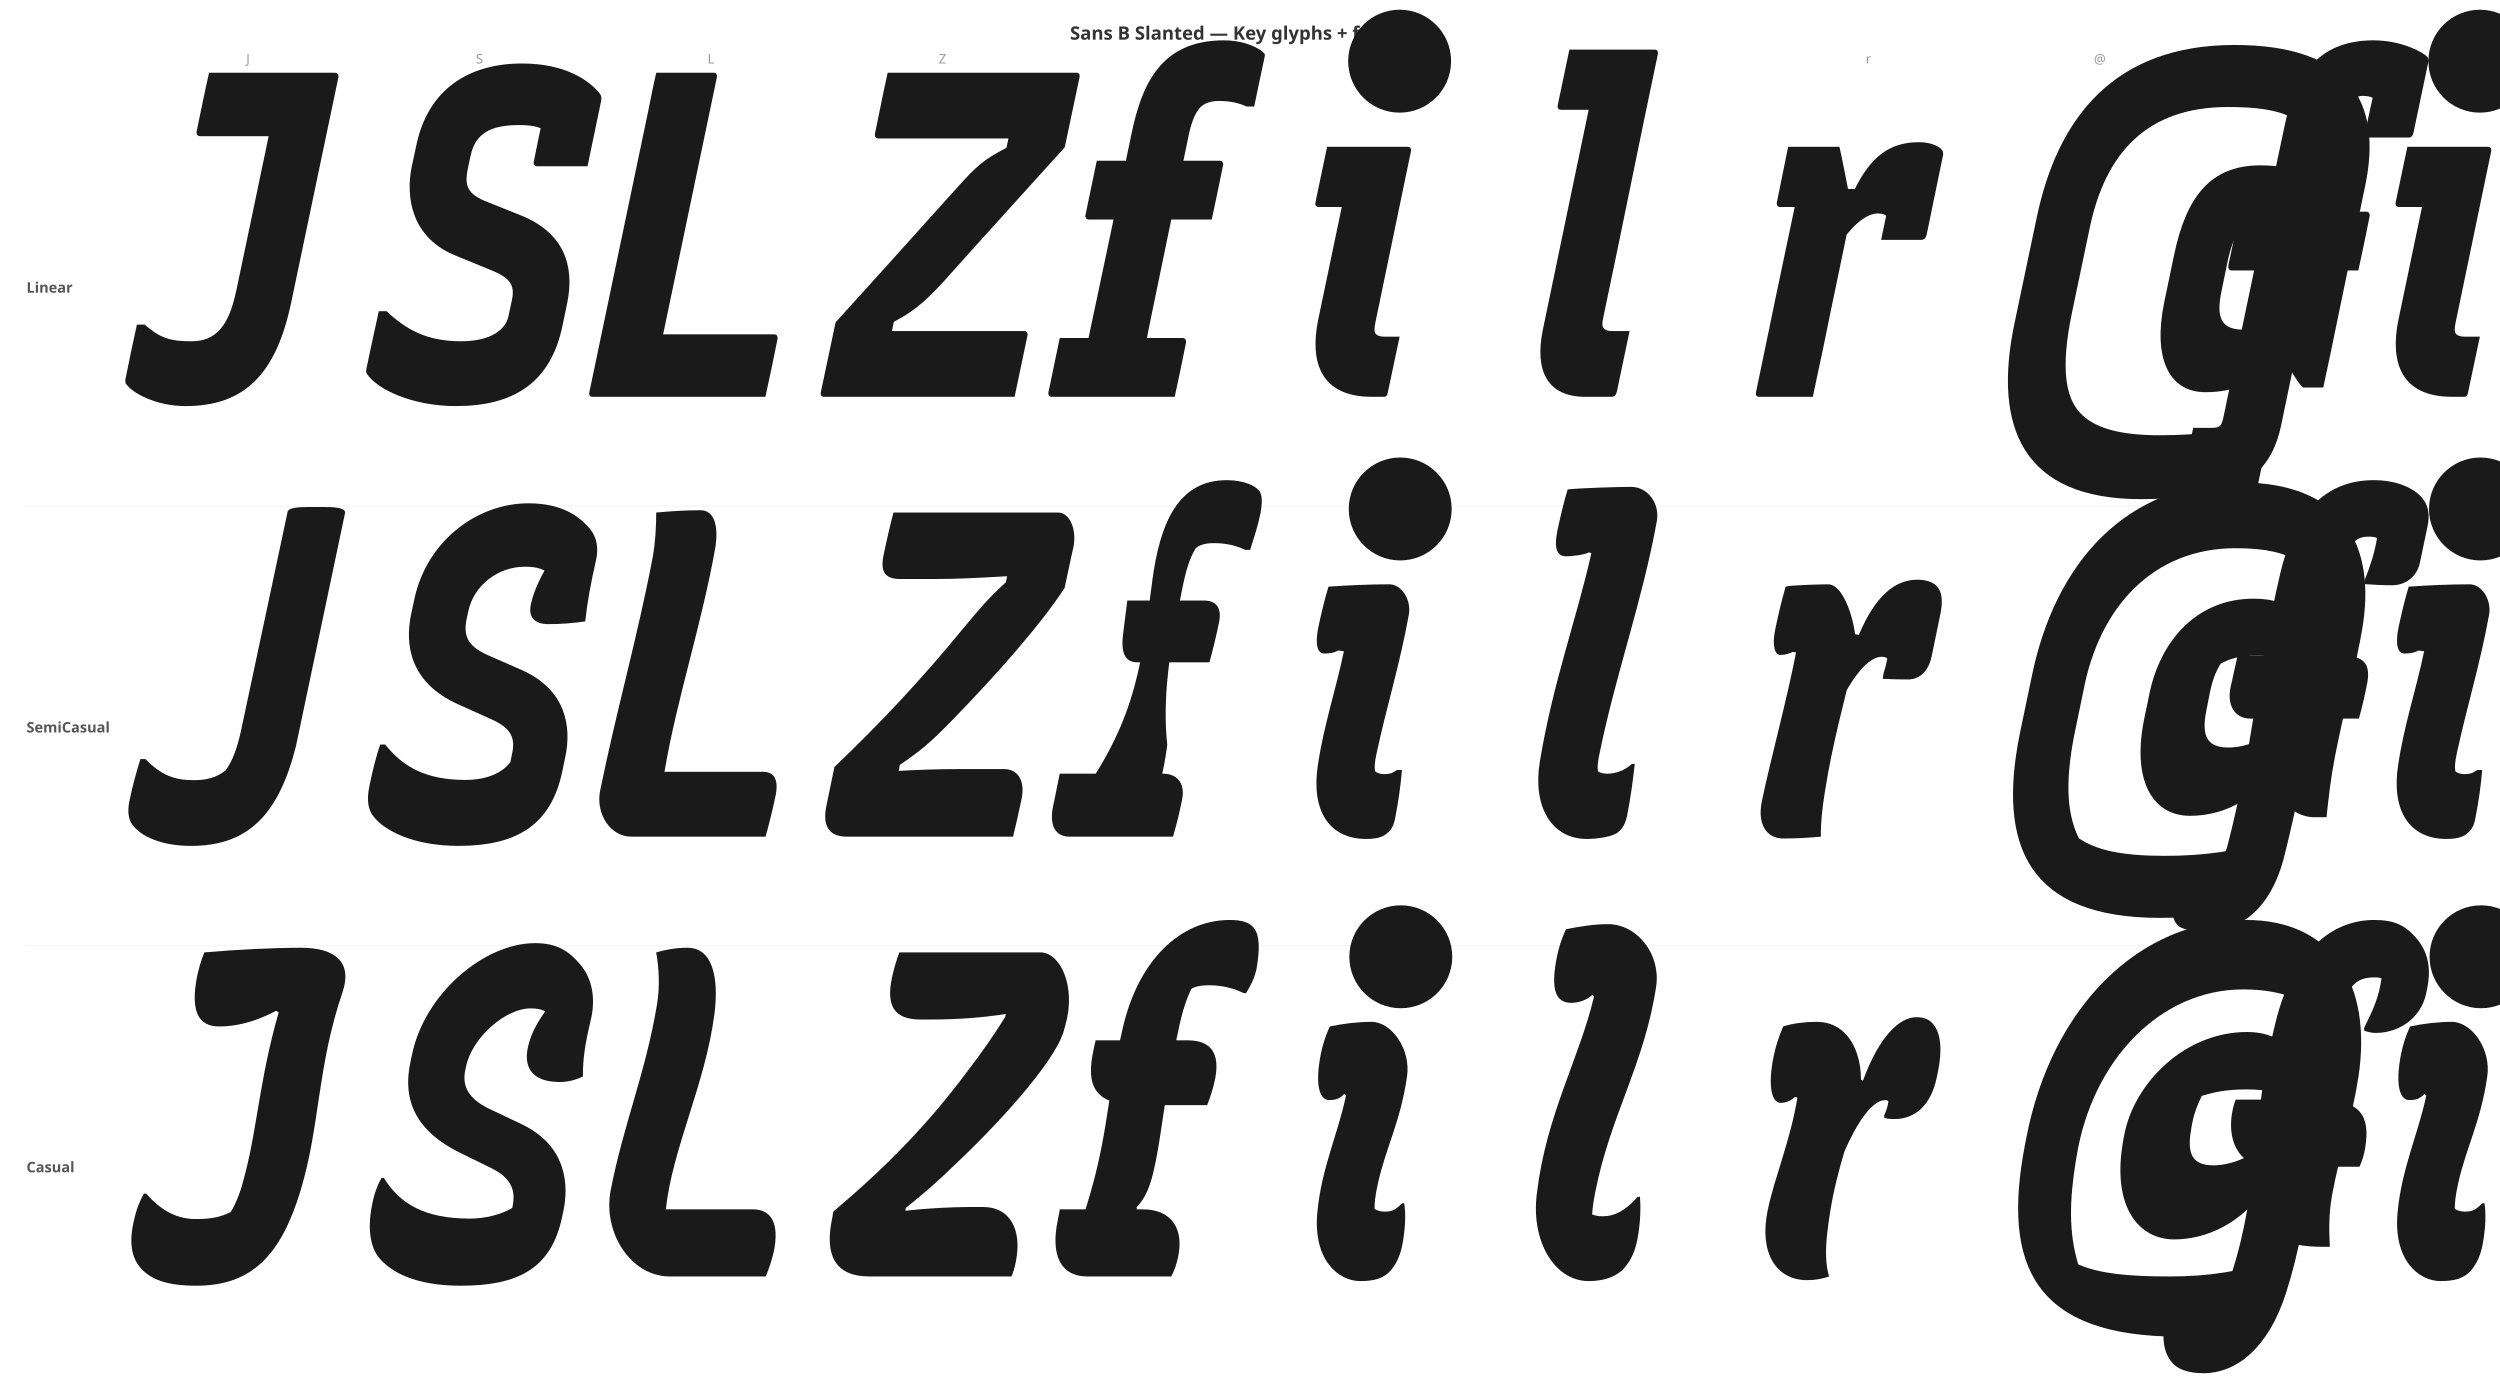
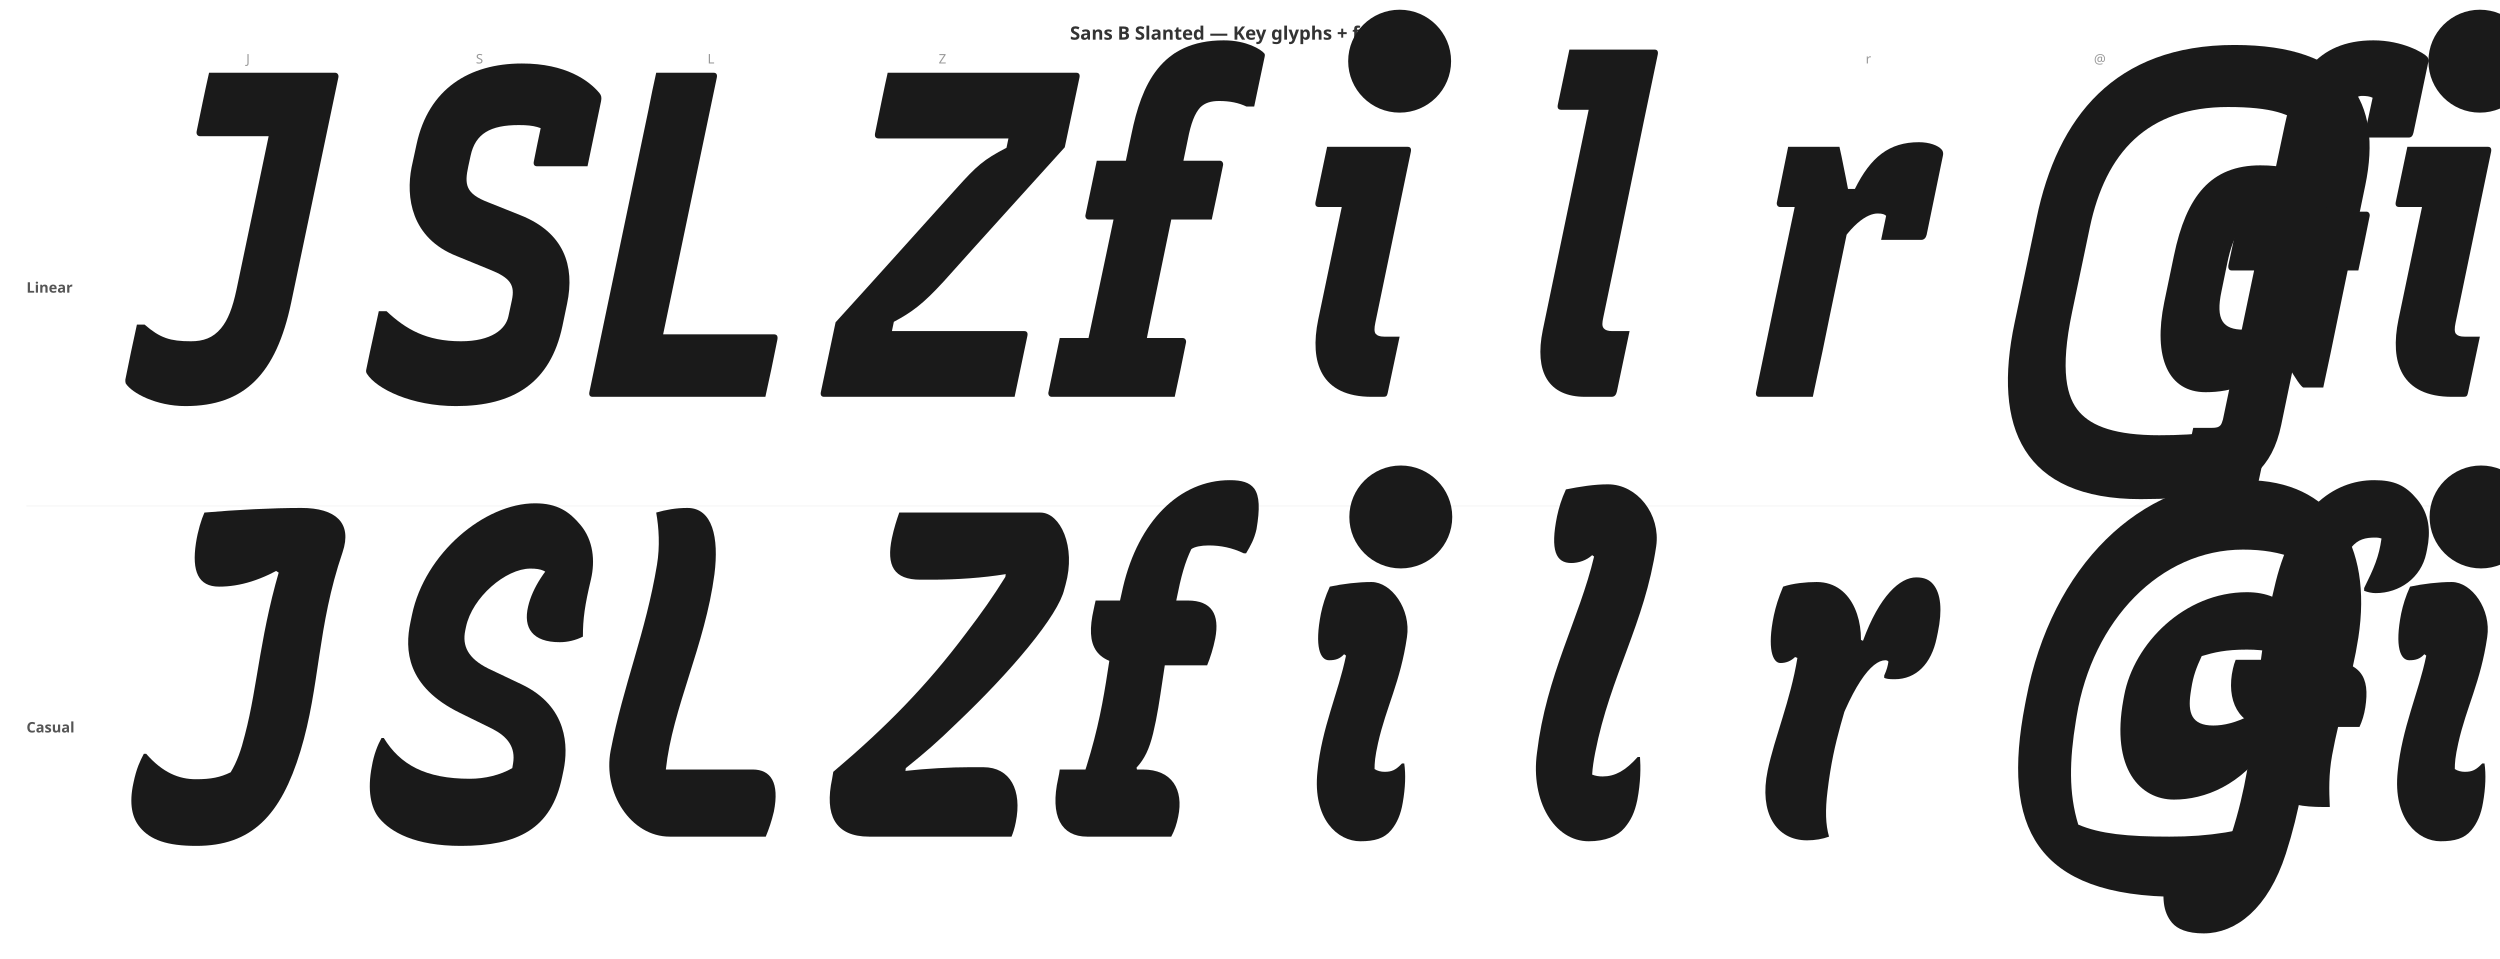
- <svg xmlns="http://www.w3.org/2000/svg" width="1890.0" height="1057.5" viewBox="0 0 1890.0 1057.5">
+ <svg xmlns="http://www.w3.org/2000/svg" width="1890.0" height="725.0" viewBox="0 0 1890.0 725.0">
  <rect width="100%" height="100%" fill="white" />
  <text x="945.0" y="30" text-anchor="middle" font-size="14" font-family="sans-serif" font-weight="bold" fill="#333">Sans B Slanted — Key glyphs + features</text>
  <text x="187.5" y="48" text-anchor="middle" font-size="10" font-family="sans-serif" fill="#999">J</text>
  <text x="362.5" y="48" text-anchor="middle" font-size="10" font-family="sans-serif" fill="#999">S</text>
  <text x="537.5" y="48" text-anchor="middle" font-size="10" font-family="sans-serif" fill="#999">L</text>
  <text x="712.5" y="48" text-anchor="middle" font-size="10" font-family="sans-serif" fill="#999">Z</text>
  <text x="887.5" y="48" text-anchor="middle" font-size="10" font-family="sans-serif" fill="#999">f</text>
  <text x="1062.5" y="48" text-anchor="middle" font-size="10" font-family="sans-serif" fill="#999">i</text>
  <text x="1237.5" y="48" text-anchor="middle" font-size="10" font-family="sans-serif" fill="#999">l</text>
  <text x="1412.5" y="48" text-anchor="middle" font-size="10" font-family="sans-serif" fill="#999">r</text>
  <text x="1587.5" y="48" text-anchor="middle" font-size="10" font-family="sans-serif" fill="#999">@</text>
  <text x="1762.5" y="48" text-anchor="middle" font-size="10" font-family="sans-serif" fill="#999">fi</text>
  <text x="20" y="221.25" font-size="11" font-family="sans-serif" font-weight="bold" fill="#555">Linear</text>
  <path d="M144.333 258.0C128.583 258.0 121.0 255.55 109.333 245.4H103.5C100.292 259.75 97.667 272.7 94.75 287.05C94.75 288.1 94.75 289.15 95.042 289.85C99.708 297.2 118.083 307.0 140.25 307.0C184.875 307.0 208.792 282.85 220.167 228.6C231.542 174.0 244.375 113.45 255.75 58.85C256.333 56.75 255.167 55 253.417 55C216.667 55 194.792 55 158.042 55C154.542 70.4 151.917 83.7 148.708 99.1C148.125 101.55 149.583 102.95 151.042 102.95C172.042 102.95 181.375 102.95 211.125 102.95L197.417 94.2L209.375 110.65L205.0 93.85C194.792 142.5 186.917 180.65 178.75 219.15C175.833 232.8 172.333 241.9 167.083 248.2C160.958 255.55 153.667 258.0 144.333 258.0Z" fill="#1a1a1a" />
  <path d="M394.583 48C354.625 48 323.977 67.276 314.958 108.9L311.167 126.4C306.792 148.8 310.583 179.95 345.292 193.6L370.083 203.75C386.125 210.05 389.333 215.65 387.0 226.85L384.375 239.1C382.333 248.9 371.542 258.0 348.5 258.0C322.25 258.0 306.792 248.9 292.208 235.25H286.375C284.333 245.05 280.833 260.1 277.042 278.65C276.75 280.05 276.458 281.1 277.333 282.5C284.625 294.05 311.167 307.0 344.708 307.0C388.167 307.0 416.167 289.5 425.208 246.45L428.708 229.65C434.833 200.6 426.083 175.75 393.708 162.8L369.208 153.0C351.708 146.35 351.125 139.35 354.042 125.7L355.792 117.65C359.411 100.999 370.667 94.55 392.25 94.55C404.5 94.55 408.583 96.3 417.917 101.2L409.75 92.1C406.833 106.1 405.083 114.15 403.625 121.85C403.042 124.3 403.917 125.7 405.958 125.7C418.5 125.7 431.625 125.7 444.167 125.7C447.375 109.95 451.458 90.35 454.375 76.7C454.958 73.9 454.667 72.15 453.208 70.4C445.333 60.95 427.833 48 394.583 48Z" fill="#1a1a1a" />
  <path d="M447.958 300.0H578.625C581.833 285.65 584.458 273.05 587.667 256.95C588.25 254.15 587.375 252.75 585.042 252.75H501.333C514.75 189.05 528.458 122.55 541.875 58.85C542.458 56.4 541.583 55 539.542 55C524.958 55 510.667 55 496.083 55C494.042 64.45 492.0 73.55 490.25 83.0C475.375 154.05 460.5 225.1 445.625 296.15C445.042 298.6 445.917 300.0 447.958 300.0Z" fill="#1a1a1a" />
  <path d="M767.042 300.0C770.25 284.6 773.458 269.55 776.667 254.15C777.25 251.7 776.375 250.3 774.333 250.3H723.0C700.542 250.3 688.875 250.3 674.292 250.3L675.75 243.3C689.458 235.95 697.625 230.0 713.375 212.85C743.708 178.9 774.333 145.3 804.958 111.35L816.042 58.85C816.625 56.4 815.75 55 813.708 55H671.083C668.75 65.15 664.667 85.45 661.75 99.8C660.875 103.3 661.75 104.7 664.667 104.7H709.292C723.0 104.7 731.458 104.7 762.375 104.7L760.917 111.7C743.417 120.8 738.458 125.35 723.292 142.15C692.667 176.1 662.333 210.05 631.708 243.65L620.625 296.15C620.042 298.6 620.917 300.0 622.958 300.0Z" fill="#1a1a1a" />
  <path d="M925.125 30.5C877.292 30.5 863.0 64.45 855.417 101.2C842.875 161.4 830.042 221.95 817.208 282.5H863.583V272.7C866.208 259.75 867.667 252.4 870.292 239.45C879.625 194.65 888.667 150.2 898.0 105.4C900.333 93.15 903.25 85.8 907.333 81.25C910.833 77.75 915.5 76.35 921.625 76.35C929.792 76.35 936.5 77.75 942.333 80.55H948.167C950.792 67.25 953.125 57.45 956.042 43.1C956.333 41.7 956.333 41.0 955.75 40.3C953.417 37.5 942.625 30.5 925.125 30.5ZM829.167 121.5C826.25 135.85 823.625 147.75 820.708 162.1C820.125 163.85 821.0 165.95 823.042 165.95H916.083C919.292 151.25 921.625 139.7 924.542 125.35C925.125 123.25 923.958 121.5 922.208 121.5ZM801.167 255.55C798.25 269.9 795.625 281.8 792.708 296.15C792.125 297.9 793.0 300.0 795.042 300.0H888.083C891.292 285.65 893.625 273.75 896.542 259.4C897.125 257.3 895.958 255.55 894.208 255.55Z" fill="#1a1a1a" />
  <path d="M1003.292 111.0C1000.375 124.65 997.458 139.0 994.542 152.65C993.958 155.45 995.125 156.5 997.167 156.5C1000.508 156.5 1003.996 156.5 1007.375 156.5H1014.375C1008.542 184.85 1002.417 213.2 996.583 241.55C989.875 274.1 998.625 300.0 1037.125 300.0C1040.017 300.0 1043.833 300.0 1045.292 300.0C1047.917 300.0 1048.5 299.65 1049.083 297.2C1052.0 283.55 1055.208 268.15 1058.125 254.5H1052.292C1050.396 254.5 1048.403 254.5 1046.458 254.5C1043.25 254.5 1041.208 253.8 1040.042 252.4C1038.875 251.0 1038.875 248.2 1039.75 244.0C1048.792 200.95 1057.542 157.9 1066.583 114.85C1067.167 112.05 1066.0 111.0 1064.25 111.0C1043.994 111.0 1023.522 111.0 1003.292 111.0ZM1019.222 46.25C1019.222 67.736 1036.639 85.153 1058.125 85.153C1079.611 85.153 1097.027 67.736 1097.027 46.25C1097.027 24.764 1079.611 7.348 1058.125 7.348C1036.639 7.348 1019.222 24.764 1019.222 46.25Z" fill="#1a1a1a" />
  <path d="M1186.458 37.5C1183.542 51.15 1180.625 65.5 1177.708 79.15C1177.125 81.95 1178.292 83.0 1180.333 83.0C1182.667 83.0 1195.5 83.0 1199.0 83.0H1201.042C1189.958 135.5 1179.167 188.35 1166.333 249.6C1159.917 281.1 1170.417 300.0 1198.417 300.0C1203.083 300.0 1216.5 300.0 1218.25 300.0C1220.583 300.0 1221.75 298.6 1222.333 296.15C1225.25 282.5 1229.042 263.95 1231.958 250.3H1229.042C1227.875 250.3 1220.875 250.3 1218.833 250.3C1215.625 250.3 1213.583 249.6 1212.417 248.2C1210.958 246.45 1211.25 244.0 1212.125 239.8C1226.417 172.25 1238.958 108.9 1253.25 41.35C1253.833 38.55 1252.667 37.5 1250.917 37.5C1241.292 37.5 1194.625 37.5 1186.458 37.5Z" fill="#1a1a1a" />
  <path d="M1351.833 111.0C1348.917 125.0 1346.292 138.65 1343.375 152.65C1342.792 154.75 1343.958 156.5 1345.708 156.5C1348.372 156.5 1350.804 156.5 1353.583 156.5H1356.792C1348.625 194.65 1335.5 258.0 1327.625 296.15C1327.042 298.6 1327.917 300.0 1329.958 300.0C1343.375 300.0 1357.083 300.0 1370.5 300.0C1372.542 289.85 1375.167 278.3 1377.792 265.7C1385.083 229.65 1394.125 187.3 1399.958 158.6C1400.25 158.25 1390.917 111.0 1390.625 111.0C1390.625 111.0 1351.833 111.0 1351.833 111.0ZM1450.708 107.5C1428.25 107.5 1414.25 118.7 1402.292 142.85H1387.125L1382.75 198.15C1398.5 168.75 1411.917 161.4 1419.5 161.4C1423.292 161.4 1424.75 162.1 1425.917 163.15C1425.217 166.51 1424.374 170.364 1423.583 174.35L1422.125 181.35C1432.042 181.35 1442.542 181.35 1452.458 181.35C1454.5 181.35 1455.958 179.95 1456.542 177.5L1468.792 118.0C1469.083 116.6 1469.375 114.85 1467.917 113.1C1465.292 109.95 1458.583 107.5 1450.708 107.5Z" fill="#1a1a1a" />
  <path d="M1539.667 164.9 1523.042 244.0C1506.417 322.75 1528.875 377.35 1618.417 377.35C1656.333 377.35 1689.0 372.45 1705.917 367.2C1707.083 366.85 1707.375 365.45 1707.375 364.4C1709.417 355.3 1714.958 329.05 1716.708 319.95H1710.0C1685.792 325.9 1662.458 329.05 1632.417 329.05C1599.458 329.05 1581.667 322.4 1572.042 311.55C1562.417 300.7 1557.167 280.4 1566.5 235.95L1579.917 171.9C1591.875 115.2 1623.375 80.9 1684.333 80.9C1717.292 80.9 1731.875 86.15 1741.5 95.25C1751.125 104.35 1751.417 119.05 1746.75 141.8C1740.333 172.25 1732.75 209.35 1721.958 261.15C1721.667 262.55 1738.292 293.0 1741.5 293.0H1756.375C1760.167 275.85 1763.667 258.7 1767.167 241.55C1776.208 198.15 1785.25 154.4 1788.167 140.05C1801.292 77.05 1775.917 34.0 1689.292 34.0C1598.292 34.0 1555.417 88.95 1539.667 164.9ZM1743.25 233.15C1721.083 245.4 1706.792 249.25 1696.292 249.25C1680.25 249.25 1675.0 241.55 1679.375 220.55L1683.458 200.6C1686.375 186.25 1689.292 179.25 1693.083 175.05C1697.167 170.5 1702.125 167.7 1714.958 167.7C1727.5 167.7 1738.583 170.5 1752.0 175.05L1760.75 134.1H1744.417C1733.917 127.8 1725.167 125.0 1708.833 125.0C1671.5 125.0 1652.833 148.1 1643.5 193.25L1636.208 228.25C1627.458 270.6 1639.417 296.5 1667.417 296.5C1687.542 296.5 1706.208 290.2 1722.833 271.3H1735.375Z" fill="#1a1a1a" />
  <path d="M1658.083 323.45C1654.875 337.8 1651.958 351.45 1649.042 365.8C1648.75 367.9 1649.625 369.65 1651.375 369.65C1652.489 369.65 1657.898 369.65 1668.875 369.65C1698.917 369.65 1717.875 353.9 1724.583 321.35C1743.387 230.019 1752.583 186.95 1771.25 97.0C1773.583 86.15 1775.625 80.2 1778.542 76.7C1781.167 73.55 1782.917 72.5 1785.833 72.5C1788.75 72.5 1791.667 72.85 1793.708 73.9C1791.667 83.0 1789.917 91.4 1787.875 100.85L1787.292 104.0C1799.542 104.0 1808.583 104.0 1820.833 104.0C1823.167 104.0 1824.042 102.6 1824.625 100.15L1835.708 47.3C1836.0 45.9 1836.0 44.15 1835.125 43.1C1832.659 40.14 1816.495 30.5 1794.292 30.5C1750.528 30.5 1734.484 59.975 1727.208 94.9C1710.292 174.35 1697.458 236.65 1680.542 317.15C1679.958 319.25 1679.375 320.65 1678.792 321.35C1677.333 323.1 1675.292 323.45 1672.375 323.45C1668.735 323.45 1666.486 323.45 1663.917 323.45ZM1693.083 160.0C1690.167 174.35 1687.833 186.25 1684.625 200.6C1684.333 202.35 1684.917 204.45 1686.958 204.45H1782.917C1786.125 190.1 1788.458 178.2 1791.375 163.85C1791.958 161.75 1790.792 160.0 1789.042 160.0ZM1819.958 111.0C1817.042 124.65 1814.125 139.0 1811.208 152.65C1810.625 155.45 1811.792 156.5 1813.833 156.5C1817.174 156.5 1820.662 156.5 1824.042 156.5H1831.042C1825.208 184.85 1819.083 213.2 1813.25 241.55C1806.542 274.1 1815.292 300.0 1853.792 300.0C1856.684 300.0 1860.5 300.0 1861.958 300.0C1864.583 300.0 1865.167 299.65 1865.75 297.2C1868.667 283.55 1871.875 268.15 1874.792 254.5H1868.958C1867.062 254.5 1865.069 254.5 1863.125 254.5C1859.917 254.5 1857.875 253.8 1856.708 252.4C1855.542 251.0 1855.542 248.2 1856.417 244.0C1865.458 200.95 1874.208 157.9 1883.25 114.85C1883.833 112.05 1882.667 111.0 1880.917 111.0C1860.661 111.0 1840.189 111.0 1819.958 111.0ZM1835.889 46.25C1835.889 67.736 1853.306 85.153 1874.792 85.153C1896.277 85.153 1913.694 67.736 1913.694 46.25C1913.694 24.764 1896.277 7.348 1874.792 7.348C1853.306 7.348 1835.889 24.764 1835.889 46.25Z" fill="#1a1a1a" />
  <line x1="20" y1="382.5" x2="1870.0" y2="382.5" stroke="#eee" stroke-width="0.5" />
-   <text x="20" y="553.75" font-size="11" font-family="sans-serif" font-weight="bold" fill="#555">SemiCasual</text>
-   <path d="M146.229 589.8C131.938 589.8 122.021 586.125 109.917 573.875H106.125C103.062 583.85 100.438 592.95 97.812 605.725C96.062 614.3 97.375 620.075 100.438 623.925C106.708 632.325 122.167 639.5 144.333 639.5C187.5 639.5 210.542 616.05 223.667 564.425C235.963 506.04 248.633 445.885 260.929 387.5C260.929 384.7 256.567 383.3 245.661 383.3C241.299 383.3 236.936 383.3 232.574 383.3C221.668 383.3 217.305 384.7 217.305 387.5C217.305 387.5 217.305 387.5 217.305 387.5C217.305 387.5 217.305 387.5 217.305 387.5C205.641 442.305 193.623 498.77 181.958 553.575C179.042 566.35 175.688 575.275 170.729 582.275C163.729 587.875 156.583 589.8 146.229 589.8Z" fill="#1a1a1a" />
-   <path d="M399.542 380.5C360.458 380.5 322.53 409.038 313.208 453.125L310.729 464.675C306.354 486.2 308.833 515.775 346.604 532.575L371.104 543.6C384.958 549.725 389.625 556.55 387.438 568.275L385.833 576.15C380.292 583.675 369.062 589.625 351.854 589.625C321.812 589.625 304.604 579.65 291.188 562.85H287.396C284.917 570.375 281.708 581.575 279.083 595.225C277.188 604.85 278.354 612.2 282.0 616.75C290.021 627.775 312.333 639.5 346.604 639.5C389.917 639.5 416.458 624.275 425.062 583.325L427.396 572.125C432.208 549.025 427.833 521.2 394.0 506.325L369.208 495.475C352.729 488.3 350.25 480.075 352.875 467.475L354.042 462.05C358.185 442.525 376.5 428.45 396.625 428.45C406.979 428.45 410.917 430.2 417.771 435.45L417.917 420.925C409.75 433.7 403.771 445.6 401.438 456.45C399.25 465.725 403.188 471.85 414.562 471.85C423.75 471.85 433.375 471.15 442.417 469.75C444.021 455.05 446.792 440.175 450.583 423.55C452.479 415.15 451.604 406.575 446.062 399.925C437.896 390.125 424.625 380.5 399.542 380.5Z" fill="#1a1a1a" />
-   <path d="M477.125 632.5C477.125 632.5 578.771 632.5 578.771 632.5C581.542 622.525 583.875 613.25 586.354 601.525C588.833 589.1 585.042 583.5 577.021 583.5C577.021 583.5 502.354 583.5 502.354 583.5C511.542 528.55 530.792 471.325 541.0 412.7C543.042 397.65 540.125 385.75 529.625 385.75C517.958 385.75 507.021 386.45 496.083 387.5C496.083 398.0 495.5 409.55 493.458 421.275C481.792 482.35 465.896 537.65 453.646 598.025C450.292 615.175 461.375 632.5 477.125 632.5Z" fill="#1a1a1a" />
-   <path d="M765.875 632.5C768.062 623.4 770.25 614.125 772.292 604.15C775.062 590.85 770.104 581.4 758.875 581.4C758.875 581.4 727.958 581.4 727.958 581.4C709.729 581.4 694.417 581.925 679.396 582.8C679.396 582.8 680.271 578.25 680.271 578.25C694.708 568.45 702.875 561.975 718.479 545.875C753.917 509.65 787.312 471.5 804.812 444.55C804.812 444.55 810.792 416.725 810.792 416.725C815.167 400.975 808.604 387.5 800.146 387.5C800.146 387.5 675.458 387.5 675.458 387.5C673.417 395.025 670.208 408.85 668.021 419.525C665.396 431.775 668.75 437.725 680.271 437.725C680.271 437.725 706.812 437.725 706.812 437.725C723.146 437.725 737.292 437.025 761.354 435.625C761.354 435.625 760.479 440.175 760.479 440.175C746.917 452.425 740.5 460.3 726.646 476.925C696.75 513.325 666.417 545.875 630.833 579.825C630.833 579.825 624.854 608.7 624.854 608.7C621.646 623.575 626.021 632.5 640.021 632.5C640.021 632.5 765.875 632.5 765.875 632.5Z" fill="#1a1a1a" />
-   <path d="M927.458 363.0C890.504 363.0 876.942 395.55 871.167 438.775C863.379 497.75 860.404 541.675 816.333 602.75C816.333 602.75 877.379 602.75 877.379 602.75C877.379 602.75 876.679 592.775 876.679 592.775C879.304 582.975 880.792 575.625 882.454 563.2C878.75 528.2 883.854 493.55 893.625 445.95C896.688 430.2 899.604 421.625 903.979 414.45C906.896 411.825 911.708 410.6 917.688 410.6C926.292 410.6 934.021 412.175 941.312 415.675C941.312 415.675 945.104 415.675 945.104 415.675C948.167 406.05 950.646 398.875 952.979 387.85C954.438 379.45 954.292 374.2 951.958 371.05C949.042 367.375 940.729 363.0 927.458 363.0ZM852.237 454.0C851.188 462.225 850.312 469.225 849.263 477.625C847.206 492.355 849.505 500.725 860.112 500.725C860.112 500.725 914.333 500.725 914.333 500.725C917.104 490.575 919.438 481.125 921.625 470.275C923.667 460.125 920.021 454.0 910.104 454.0C910.104 454.0 852.237 454.0 852.237 454.0ZM801.167 584.9C799.562 593.125 798.104 600.125 796.354 608.525C792.854 623.75 797.667 632.5 808.458 632.5C808.458 632.5 886.771 632.5 886.771 632.5C889.688 622.875 891.583 614.65 893.625 604.675C896.056 593.357 891.048 584.9 879.042 584.9C879.042 584.9 801.167 584.9 801.167 584.9Z" fill="#1a1a1a" />
-   <path d="M1004.312 443.5C1001.104 454.175 998.771 464.325 996.583 474.475C993.812 488.475 996.583 494.075 1000.958 494.075C1005.108 494.075 1008.456 493.55 1011.75 491.8C1011.75 491.8 1015.979 492.325 1015.979 492.325C1010.146 520.675 1000.812 547.975 996.292 578.6C991.042 613.075 1005.042 634.25 1032.75 634.25C1039.592 634.25 1045.146 633.2 1048.5 630.05C1052.0 627.425 1053.75 623.925 1054.771 618.325C1057.25 605.725 1059.0 592.95 1059.875 582.1C1059.875 582.1 1056.083 582.1 1056.083 582.1C1052.802 584.55 1050.347 585.25 1046.604 585.25C1043.688 585.25 1041.208 584.55 1039.604 583.15C1039.021 580.175 1039.167 576.5 1040.771 569.15C1048.354 533.975 1058.125 503.0 1065.125 464.5C1067.021 452.6 1059.0 441.75 1050.542 441.75C1035.455 441.75 1019.24 442.45 1004.312 443.5ZM1019.66 384.788C1019.66 384.788 1019.66 384.788 1019.66 384.788C1019.66 406.273 1037.077 423.69 1058.562 423.69C1080.048 423.69 1097.465 406.273 1097.465 384.788C1097.465 384.788 1097.465 384.788 1097.465 384.788C1097.465 363.302 1080.048 345.885 1058.562 345.885C1037.077 345.885 1019.66 363.302 1019.66 384.788Z" fill="#1a1a1a" />
-   <path d="M1185.146 370.0C1181.938 380.675 1179.604 390.825 1177.417 400.975C1174.5 415.325 1177.271 420.575 1184.125 420.575C1188.062 420.575 1197.542 419.525 1201.333 417.6C1201.333 417.6 1203.083 418.125 1203.083 418.125C1192.0 467.825 1174.062 515.6 1164.146 575.625C1158.458 609.575 1172.75 634.25 1199.729 634.25C1208.333 634.25 1219.708 632.325 1223.208 629.175C1226.708 626.375 1228.75 622.875 1230.062 616.75C1232.833 603.1 1234.729 588.05 1235.896 577.55C1235.896 577.55 1233.562 577.55 1233.562 577.55C1228.458 582.625 1221.021 584.9 1215.188 584.9C1212.271 584.9 1209.938 584.375 1208.042 583.15C1207.458 579.65 1208.042 575.625 1209.062 570.55C1221.896 507.725 1241.146 456.625 1252.667 393.45C1254.708 379.975 1245.229 368.075 1233.271 368.075C1223.208 368.075 1194.479 368.95 1185.146 370.0Z" fill="#1a1a1a" />
-   <path d="M1349.938 443.5C1346.583 455.05 1344.396 464.85 1342.208 475.175C1339.292 488.825 1342.062 495.125 1345.854 495.125C1349.519 495.125 1352.485 494.25 1355.333 492.85C1355.333 492.85 1357.812 493.2 1357.812 493.2C1351.104 528.375 1338.562 573.875 1332.0 605.55C1328.354 622.875 1335.354 633.9 1348.042 633.9C1357.812 633.9 1367.583 633.375 1376.625 632.5C1376.333 622.875 1377.5 611.675 1379.688 598.2C1385.812 559.35 1394.562 530.125 1402.583 494.425C1405.646 482.175 1396.458 441.75 1382.021 441.75C1377.938 441.75 1353.583 442.275 1349.938 443.5ZM1449.688 438.25C1432.377 438.25 1417.597 450.695 1405.354 479.9C1405.354 479.9 1394.417 478.325 1394.417 478.325C1394.417 478.325 1382.604 550.075 1382.604 550.075C1399.102 509.506 1413.445 496.525 1422.417 496.525C1424.896 496.525 1425.917 497.05 1426.792 497.925C1426.15 501.355 1425.437 504.507 1424.021 508.775C1424.021 508.775 1423.292 513.15 1423.292 513.15C1428.979 513.5 1435.104 513.675 1442.396 513.675C1451.587 513.675 1458.01 507.15 1460.333 496.175C1460.333 496.175 1466.896 464.325 1466.896 464.325C1468.801 455.178 1468.337 448.029 1464.708 443.675C1461.938 440.35 1456.688 438.25 1449.688 438.25Z" fill="#1a1a1a" />
-   <path d="M1535.729 512.8C1535.729 512.8 1526.979 554.625 1526.979 554.625C1509.771 640.025 1533.542 693.925 1633.0 693.925C1667.271 693.925 1694.688 689.375 1709.125 682.025C1714.083 678.35 1716.125 673.45 1717.146 666.45C1718.75 658.05 1721.521 642.65 1722.396 635.65C1722.396 635.65 1718.167 635.65 1718.167 635.65C1689.583 643.525 1666.688 647.025 1636.208 647.025C1603.833 647.025 1584.583 642.65 1571.604 633.725C1563.146 616.4 1560.812 593.825 1567.958 556.55C1567.958 556.55 1574.958 522.775 1574.958 522.775C1586.917 458.375 1628.188 414.45 1690.021 414.45C1713.938 414.45 1727.646 418.125 1738.146 424.95C1744.271 440.0 1743.833 456.45 1739.75 479.025C1734.062 509.65 1726.042 541.85 1719.042 584.2C1717.583 598.375 1731.146 617.8 1749.229 617.8C1749.229 617.8 1758.854 617.8 1758.854 617.8C1760.458 602.75 1762.062 588.4 1765.125 572.475C1772.562 534.85 1781.75 499.675 1785.542 477.275C1797.5 410.6 1769.646 364.75 1693.667 364.75C1608.062 364.75 1553.229 424.6 1535.729 512.8ZM1741.354 538.7C1715.542 559.0 1697.896 565.125 1684.771 565.125C1668.438 565.125 1664.5 556.375 1667.708 538.7C1667.708 538.7 1670.042 526.8 1670.042 526.8C1672.229 514.9 1674.854 508.25 1678.792 501.775C1685.5 498.1 1692.354 495.65 1706.792 495.65C1720.208 495.65 1730.708 498.275 1742.667 502.125C1742.667 502.125 1754.188 464.15 1754.188 464.15C1754.188 464.15 1738.292 464.15 1738.292 464.15C1729.396 456.45 1719.333 452.6 1703.729 452.6C1661.438 452.6 1633.0 483.575 1624.688 525.75C1624.688 525.75 1620.75 544.825 1620.75 544.825C1611.562 592.25 1628.771 616.75 1655.458 616.75C1677.188 616.75 1700.375 608.175 1718.896 583.325C1718.896 583.325 1734.938 583.325 1734.938 583.325C1734.938 583.325 1741.354 538.7 1741.354 538.7Z" fill="#1a1a1a" />
-   <path d="M1650.5 650.0C1647.729 659.625 1645.396 668.725 1643.208 679.575C1641.373 689.41 1642.44 695.803 1646.708 699.875C1649.227 702.23 1655.75 703.9 1667.417 703.9C1694.695 703.9 1716.303 686.651 1726.333 649.65C1746.219 571.529 1749.241 523.012 1767.604 438.425C1770.667 424.95 1773.729 416.725 1778.104 411.475C1781.948 406.862 1785.542 405.7 1790.792 405.7C1793.271 405.7 1795.604 406.05 1797.062 406.75C1795.102 418.19 1792.263 426.865 1787.583 438.95C1787.583 438.95 1787.292 441.575 1787.292 441.575C1794.729 442.1 1800.854 442.45 1808.438 442.45C1818.587 442.45 1827.207 436.009 1829.438 425.475C1829.438 425.475 1835.271 397.65 1835.271 397.65C1836.834 390.145 1836.381 382.708 1831.188 376.475C1825.63 369.806 1813.31 363.0 1794.583 363.0C1756.984 363.0 1734.239 389.074 1723.854 433.525C1705.623 511.986 1703.18 565.938 1683.75 640.2C1682.146 645.45 1680.396 650.35 1678.646 654.375C1677.042 655.425 1674.854 655.775 1671.792 655.775C1664.576 655.775 1659.222 654.55 1654.292 650.0C1654.292 650.0 1650.5 650.0 1650.5 650.0ZM1691.625 495.65C1689.729 503.875 1688.271 510.875 1686.375 519.275C1683.521 531.953 1688.565 543.25 1701.25 543.25C1701.25 543.25 1783.354 543.25 1783.354 543.25C1785.979 533.8 1787.875 525.575 1789.771 515.6C1791.812 503.175 1788.312 495.65 1770.958 495.65C1770.958 495.65 1691.625 495.65 1691.625 495.65ZM1820.979 443.5C1817.771 454.175 1815.438 464.325 1813.25 474.475C1810.479 488.475 1813.25 494.075 1817.625 494.075C1821.775 494.075 1825.123 493.55 1828.417 491.8C1828.417 491.8 1832.646 492.325 1832.646 492.325C1826.812 520.675 1817.479 547.975 1812.958 578.6C1807.708 613.075 1821.708 634.25 1849.417 634.25C1856.259 634.25 1861.812 633.2 1865.167 630.05C1868.667 627.425 1870.417 623.925 1871.438 618.325C1873.917 605.725 1875.667 592.95 1876.542 582.1C1876.542 582.1 1872.75 582.1 1872.75 582.1C1869.469 584.55 1867.014 585.25 1863.271 585.25C1860.354 585.25 1857.875 584.55 1856.271 583.15C1855.687 580.175 1855.833 576.5 1857.437 569.15C1865.021 533.975 1874.792 503.0 1881.792 464.5C1883.687 452.6 1875.667 441.75 1867.208 441.75C1852.122 441.75 1835.907 442.45 1820.979 443.5ZM1836.327 384.788C1836.327 384.788 1836.327 384.788 1836.327 384.788C1836.327 406.273 1853.743 423.69 1875.229 423.69C1896.715 423.69 1914.132 406.273 1914.132 384.788C1914.132 384.788 1914.132 384.788 1914.132 384.788C1914.132 363.302 1896.715 345.885 1875.229 345.885C1853.743 345.885 1836.327 363.302 1836.327 384.788Z" fill="#1a1a1a" />
-   <line x1="20" y1="715.0" x2="1870.0" y2="715.0" stroke="#eee" stroke-width="0.5" />
-   <text x="20" y="886.25" font-size="11" font-family="sans-serif" font-weight="bold" fill="#555">Casual</text>
-   <path d="M148.125 921.6C135.292 921.6 123.042 916.7 110.5 902.35H108.75C105.833 907.95 103.208 913.2 100.875 924.4C97.375 940.5 100.0 951.0 105.833 958.0C113.708 967.45 126.25 972.0 148.417 972.0C190.125 972.0 212.292 949.25 227.167 900.25C242.042 851.25 239.708 806.45 258.958 750.1C266.542 727.7 253.708 716.5 227.75 716.5C206.167 716.5 178.458 717.9 154.542 720.0C152.208 725.25 149.583 733.65 148.125 743.1C144.917 764.45 149.875 776.0 165.625 776.0C181.375 776.0 198.0 771.1 217.542 759.2L201.792 759.55L216.667 769.35L214.042 754.3C196.542 809.6 195.083 850.55 185.167 888.0C182.25 899.9 179.042 908.65 174.375 916.35C166.5 920.2 159.5 921.6 148.125 921.6Z" fill="#1a1a1a" />
-   <path d="M404.5 713.0C366.292 713.0 321.083 750.8 311.458 797.35L310.292 802.95C305.917 823.6 307.083 851.6 347.917 871.55L372.125 883.45C383.792 889.4 389.917 897.45 387.875 909.7L387.292 913.2C378.25 918.45 366.583 921.25 355.208 921.25C321.375 921.25 302.417 910.4 290.167 890.45H288.417C285.5 895.7 282.583 903.05 281.125 911.8C277.625 929.65 280.25 943.3 286.667 951.0C295.417 961.5 313.5 972.0 348.5 972.0C391.667 972.0 416.75 959.05 424.917 920.2L426.083 914.6C429.583 897.45 429.583 866.65 394.292 849.85L369.208 837.95C353.75 830.25 349.375 820.8 351.708 809.25L352.292 806.45C356.958 784.05 382.333 762.35 401.0 762.35C409.458 762.35 413.25 764.1 417.625 769.7L426.083 749.75C412.667 761.3 402.458 777.05 399.25 791.05C395.458 807.15 402.458 818.0 423.167 818.0C429.0 818.0 435.125 816.6 440.667 813.8C440.667 800.15 442.125 790.0 446.792 770.4C450.0 756.4 448.542 741.0 438.917 729.45C430.458 719.3 421.417 713.0 404.5 713.0Z" fill="#1a1a1a" />
-   <path d="M506.292 965.0H578.917C581.25 959.4 583.292 953.45 585.042 946.1C589.417 924.05 582.708 914.25 569.0 914.25H503.375C508.333 868.05 533.125 820.1 540.125 766.55C543.625 738.9 538.667 716.5 519.708 716.5C510.958 716.5 503.375 717.9 496.083 720.0C498.125 731.55 499.0 745.55 496.667 759.55C488.208 810.65 471.292 850.2 461.667 899.9C455.542 931.75 476.833 965.0 506.292 965.0Z" fill="#1a1a1a" />
-   <path d="M764.708 965.0C765.875 962.2 767.042 958.7 767.917 954.15C772.875 930.0 763.833 912.5 743.417 912.5H732.917C718.917 912.5 699.958 913.55 684.5 915.3L684.792 913.2C699.958 900.95 708.125 893.95 723.583 878.9C764.125 840.4 800.292 797.7 804.667 777.75L805.542 774.6C813.708 745.55 801.458 720.0 786.583 720.0H679.833C678.083 724.9 675.75 732.25 674.292 739.25C669.917 760.25 675.75 770.75 695.875 770.75H704.333C723.292 770.75 743.125 769.35 760.333 766.55L760.042 768.65C750.417 784.05 742.542 795.25 730.0 811.7C700.833 850.55 670.5 881.7 629.958 916.0L629.083 921.25C623.25 948.55 631.125 965.0 657.083 965.0Z" fill="#1a1a1a" />
-   <path d="M929.792 695.5C891.583 695.5 860.667 726.65 849.0 776.35C835.583 834.1 838.5 861.4 817.792 923.0H861.542L859.208 912.85C865.333 906.2 868.833 898.85 871.75 886.95C877.875 861.75 879.042 836.9 889.25 786.5C893.042 767.25 895.958 757.45 900.625 747.65C902.958 745.9 907.917 744.85 913.75 744.85C922.792 744.85 931.542 746.6 940.292 750.8H942.042C945.542 744.85 948.167 740.3 949.917 732.6C952.542 717.2 952.25 707.4 948.167 701.8C944.667 697.25 938.833 695.5 929.792 695.5ZM828.292 786.5C827.708 788.6 827.417 790.7 826.833 793.15C820.562 820.86 827.351 835.5 860.667 835.5H912.583C914.917 829.9 917.25 822.55 918.708 815.2C922.208 797.0 916.083 786.5 898.0 786.5ZM801.167 914.25C800.875 916.35 800.583 918.45 800.0 920.9C793.583 949.6 802.333 965.0 821.875 965.0H885.458C888.083 960.1 889.542 955.55 890.708 949.95C894.986 929.415 886.138 914.25 863.875 914.25Z" fill="#1a1a1a" />
-   <path d="M1005.333 776.0C1001.833 783.7 1000.083 789.65 998.625 796.3C993.667 821.5 998.042 831.65 1004.75 831.65C1009.708 831.65 1012.917 830.6 1016.125 827.1L1017.583 828.15C1011.75 856.5 999.208 882.75 996.0 915.65C992.208 952.05 1011.458 968.5 1028.375 968.5C1039.167 968.5 1046.458 966.4 1051.708 960.1C1056.083 954.85 1059.0 948.2 1060.458 939.45C1062.5 927.9 1062.792 917.75 1061.625 909.7H1059.875C1055.208 914.6 1052.292 916.0 1046.75 916.0C1044.125 916.0 1041.208 915.3 1039.167 913.9C1039.167 909.35 1039.458 904.8 1041.792 894.3C1047.917 867.0 1058.708 848.1 1063.667 814.15C1066.875 793.15 1052.0 772.5 1036.833 772.5C1026.917 772.5 1014.958 773.9 1005.333 776.0ZM1020.097 723.325C1020.097 744.811 1037.514 762.227 1059.0 762.227C1080.486 762.227 1097.902 744.811 1097.902 723.325C1097.902 701.839 1080.486 684.423 1059.0 684.423C1037.514 684.423 1020.097 701.839 1020.097 723.325Z" fill="#1a1a1a" />
-   <path d="M1183.833 702.5C1180.333 710.2 1178.583 716.15 1177.125 722.8C1171.875 748.7 1176.25 758.15 1187.917 758.15C1193.458 758.15 1199.583 756.05 1203.667 752.2L1205.125 753.25C1194.042 800.15 1168.958 842.85 1161.958 901.65C1157.0 938.05 1175.083 968.5 1201.042 968.5C1213.583 968.5 1222.917 964.65 1228.167 958.35C1232.833 952.75 1235.75 947.15 1237.792 937.35C1240.417 923.7 1240.417 912.15 1239.833 904.8H1238.083C1229.042 914.95 1221.167 919.5 1211.542 919.5C1208.917 919.5 1206.292 919.15 1203.667 918.1C1203.958 912.85 1204.833 907.25 1206.0 901.3C1217.375 843.2 1243.333 804.35 1252.083 745.55C1255.583 721.4 1237.792 698.65 1215.625 698.65C1205.125 698.65 1194.333 700.4 1183.833 702.5Z" fill="#1a1a1a" />
-   <path d="M1348.042 776.0C1344.25 785.1 1342.5 791.05 1341.042 797.7C1335.792 822.9 1340.167 833.75 1346.0 833.75C1350.667 833.75 1354.167 832.0 1357.083 829.2L1358.833 829.9C1353.583 862.1 1341.625 889.75 1336.375 914.95C1329.667 947.15 1342.792 967.8 1366.125 967.8C1372.25 967.8 1378.083 966.75 1382.75 965.0C1380.125 955.9 1379.833 945.05 1381.583 930.7C1386.542 889.05 1395.0 872.95 1405.208 830.25C1411.042 806.1 1402.0 772.5 1373.417 772.5C1365.25 772.5 1355.333 773.55 1348.042 776.0ZM1448.667 769.0C1436.505 769.0 1420.944 782.69 1408.417 816.95L1401.708 813.8L1382.458 902.0C1399.704 850.263 1414.974 831.65 1425.333 831.65C1426.5 831.65 1427.083 832.0 1427.667 832.7C1427.083 836.2 1426.5 838.65 1424.458 843.2V844.95C1425.917 845.65 1427.667 846.0 1432.333 846.0C1448.675 846.0 1460.062 834.351 1464.125 814.85L1465.0 810.65C1468.52 793.756 1467.299 781.209 1461.5 774.25C1458.583 770.75 1454.792 769.0 1448.667 769.0Z" fill="#1a1a1a" />
-   <path d="M1531.792 860.7 1530.917 865.25C1513.125 957.3 1538.208 1010.5 1647.583 1010.5C1678.208 1010.5 1700.375 1006.3 1712.333 996.85C1721.083 989.85 1724.875 981.45 1726.917 968.5C1728.083 960.8 1728.083 956.25 1728.083 951.35H1726.333C1693.375 961.15 1670.917 965.0 1640.0 965.0C1608.208 965.0 1587.5 962.9 1571.167 955.9C1563.875 932.1 1564.458 907.25 1569.417 877.15L1570.0 873.65C1581.958 801.55 1633.0 748.0 1695.708 748.0C1710.583 748.0 1723.417 750.1 1734.792 754.65C1737.417 775.65 1736.25 793.85 1732.75 816.25C1727.792 847.05 1719.333 874.35 1716.125 907.25C1713.5 934.2 1724.0 942.6 1756.958 942.6H1761.333C1760.75 929.65 1760.458 918.1 1763.083 903.4C1768.917 871.55 1778.25 844.95 1782.917 814.5C1793.708 744.15 1763.375 695.5 1698.042 695.5C1617.833 695.5 1551.042 760.25 1531.792 860.7ZM1739.458 844.25C1710.0 872.6 1689.0 881.0 1673.25 881.0C1656.625 881.0 1654.0 871.2 1656.042 856.85L1656.625 853.0C1658.083 843.55 1660.417 837.25 1664.5 828.5C1673.833 825.7 1682.583 823.6 1698.625 823.6C1712.917 823.6 1722.833 826.05 1733.333 829.2L1747.625 794.2H1732.167C1724.875 785.1 1713.5 780.2 1698.625 780.2C1651.375 780.2 1613.167 819.05 1605.875 858.25L1605.292 861.4C1595.667 913.9 1618.125 937.0 1643.5 937.0C1666.833 937.0 1694.542 926.15 1714.958 895.35H1734.5Z" fill="#1a1a1a" />
-   <path d="M1642.917 976.55C1640.583 981.45 1638.833 986.0 1637.375 993.35C1633.996 1010.919 1635.255 1021.956 1642.042 1030.1C1645.966 1034.81 1653.601 1038.15 1665.958 1038.15C1690.474 1038.15 1714.73 1019.403 1728.083 977.95C1749.052 913.039 1745.899 859.074 1763.958 779.85C1767.75 763.75 1771.833 753.25 1777.667 746.25C1782.729 740.175 1788.167 738.9 1795.75 738.9C1797.792 738.9 1799.542 739.25 1800.417 739.6C1798.538 753.379 1794.609 762.329 1787.292 777.05V779.15C1789.917 780.2 1793.125 780.9 1796.042 780.9C1814.007 780.9 1830.371 769.417 1834.25 750.8L1834.833 748.0C1837.669 734.39 1836.763 721.265 1827.25 709.85C1818.601 699.471 1810.126 695.5 1794.875 695.5C1763.441 695.5 1733.994 718.173 1720.5 772.15C1700.954 849.623 1708.901 895.226 1686.958 963.25C1684.333 971.65 1681.417 980.05 1678.5 987.4C1676.75 987.75 1674.417 988.1 1671.208 988.1C1660.417 988.1 1651.958 985.65 1644.667 976.55ZM1690.167 831.3C1689.292 833.4 1688.708 835.5 1688.125 837.95C1682.708 861.555 1692.213 882.05 1715.542 882.05H1783.792C1785.833 877.5 1787.292 872.95 1788.167 867.35C1791.667 844.6 1785.833 831.3 1752.875 831.3ZM1822.0 776.0C1818.5 783.7 1816.75 789.65 1815.292 796.3C1810.333 821.5 1814.708 831.65 1821.417 831.65C1826.375 831.65 1829.583 830.6 1832.792 827.1L1834.25 828.15C1828.417 856.5 1815.875 882.75 1812.667 915.65C1808.875 952.05 1828.125 968.5 1845.042 968.5C1855.833 968.5 1863.125 966.4 1868.375 960.1C1872.75 954.85 1875.667 948.2 1877.125 939.45C1879.167 927.9 1879.458 917.75 1878.292 909.7H1876.542C1871.875 914.6 1868.958 916.0 1863.417 916.0C1860.792 916.0 1857.875 915.3 1855.833 913.9C1855.833 909.35 1856.125 904.8 1858.458 894.3C1864.583 867.0 1875.375 848.1 1880.333 814.15C1883.542 793.15 1868.667 772.5 1853.5 772.5C1843.583 772.5 1831.625 773.9 1822.0 776.0ZM1836.764 723.325C1836.764 744.811 1854.181 762.227 1875.667 762.227C1897.152 762.227 1914.569 744.811 1914.569 723.325C1914.569 701.839 1897.152 684.423 1875.667 684.423C1854.181 684.423 1836.764 701.839 1836.764 723.325Z" fill="#1a1a1a" />
+   <text x="20" y="553.75" font-size="11" font-family="sans-serif" font-weight="bold" fill="#555">Casual</text>
+   <path d="M148.125 589.1C135.292 589.1 123.042 584.2 110.5 569.85H108.75C105.833 575.45 103.208 580.7 100.875 591.9C97.375 608.0 100.0 618.5 105.833 625.5C113.708 634.95 126.25 639.5 148.417 639.5C190.125 639.5 212.292 616.75 227.167 567.75C242.042 518.75 239.708 473.95 258.958 417.6C266.542 395.2 253.708 384.0 227.75 384.0C206.167 384.0 178.458 385.4 154.542 387.5C152.208 392.75 149.583 401.15 148.125 410.6C144.917 431.95 149.875 443.5 165.625 443.5C181.375 443.5 198.0 438.6 217.542 426.7L201.792 427.05L216.667 436.85L214.042 421.8C196.542 477.1 195.083 518.05 185.167 555.5C182.25 567.4 179.042 576.15 174.375 583.85C166.5 587.7 159.5 589.1 148.125 589.1Z" fill="#1a1a1a" />
+   <path d="M404.5 380.5C366.292 380.5 321.083 418.3 311.458 464.85L310.292 470.45C305.917 491.1 307.083 519.1 347.917 539.05L372.125 550.95C383.792 556.9 389.917 564.95 387.875 577.2L387.292 580.7C378.25 585.95 366.583 588.75 355.208 588.75C321.375 588.75 302.417 577.9 290.167 557.95H288.417C285.5 563.2 282.583 570.55 281.125 579.3C277.625 597.15 280.25 610.8 286.667 618.5C295.417 629.0 313.5 639.5 348.5 639.5C391.667 639.5 416.75 626.55 424.917 587.7L426.083 582.1C429.583 564.95 429.583 534.15 394.292 517.35L369.208 505.45C353.75 497.75 349.375 488.3 351.708 476.75L352.292 473.95C356.958 451.55 382.333 429.85 401.0 429.85C409.458 429.85 413.25 431.6 417.625 437.2L426.083 417.25C412.667 428.8 402.458 444.55 399.25 458.55C395.458 474.65 402.458 485.5 423.167 485.5C429.0 485.5 435.125 484.1 440.667 481.3C440.667 467.65 442.125 457.5 446.792 437.9C450.0 423.9 448.542 408.5 438.917 396.95C430.458 386.8 421.417 380.5 404.5 380.5Z" fill="#1a1a1a" />
+   <path d="M506.292 632.5H578.917C581.25 626.9 583.292 620.95 585.042 613.6C589.417 591.55 582.708 581.75 569.0 581.75H503.375C508.333 535.55 533.125 487.6 540.125 434.05C543.625 406.4 538.667 384.0 519.708 384.0C510.958 384.0 503.375 385.4 496.083 387.5C498.125 399.05 499.0 413.05 496.667 427.05C488.208 478.15 471.292 517.7 461.667 567.4C455.542 599.25 476.833 632.5 506.292 632.5Z" fill="#1a1a1a" />
+   <path d="M764.708 632.5C765.875 629.7 767.042 626.2 767.917 621.65C772.875 597.5 763.833 580.0 743.417 580.0H732.917C718.917 580.0 699.958 581.05 684.5 582.8L684.792 580.7C699.958 568.45 708.125 561.45 723.583 546.4C764.125 507.9 800.292 465.2 804.667 445.25L805.542 442.1C813.708 413.05 801.458 387.5 786.583 387.5H679.833C678.083 392.4 675.75 399.75 674.292 406.75C669.917 427.75 675.75 438.25 695.875 438.25H704.333C723.292 438.25 743.125 436.85 760.333 434.05L760.042 436.15C750.417 451.55 742.542 462.75 730.0 479.2C700.833 518.05 670.5 549.2 629.958 583.5L629.083 588.75C623.25 616.05 631.125 632.5 657.083 632.5Z" fill="#1a1a1a" />
+   <path d="M929.792 363.0C891.583 363.0 860.667 394.15 849.0 443.85C835.583 501.6 838.5 528.9 817.792 590.5H861.542L859.208 580.35C865.333 573.7 868.833 566.35 871.75 554.45C877.875 529.25 879.042 504.4 889.25 454.0C893.042 434.75 895.958 424.95 900.625 415.15C902.958 413.4 907.917 412.35 913.75 412.35C922.792 412.35 931.542 414.1 940.292 418.3H942.042C945.542 412.35 948.167 407.8 949.917 400.1C952.542 384.7 952.25 374.9 948.167 369.3C944.667 364.75 938.833 363.0 929.792 363.0ZM828.292 454.0C827.708 456.1 827.417 458.2 826.833 460.65C820.562 488.36 827.351 503.0 860.667 503.0H912.583C914.917 497.4 917.25 490.05 918.708 482.7C922.208 464.5 916.083 454.0 898.0 454.0ZM801.167 581.75C800.875 583.85 800.583 585.95 800.0 588.4C793.583 617.1 802.333 632.5 821.875 632.5H885.458C888.083 627.6 889.542 623.05 890.708 617.45C894.986 596.915 886.138 581.75 863.875 581.75Z" fill="#1a1a1a" />
+   <path d="M1005.333 443.5C1001.833 451.2 1000.083 457.15 998.625 463.8C993.667 489.0 998.042 499.15 1004.75 499.15C1009.708 499.15 1012.917 498.1 1016.125 494.6L1017.583 495.65C1011.75 524.0 999.208 550.25 996.0 583.15C992.208 619.55 1011.458 636.0 1028.375 636.0C1039.167 636.0 1046.458 633.9 1051.708 627.6C1056.083 622.35 1059.0 615.7 1060.458 606.95C1062.5 595.4 1062.792 585.25 1061.625 577.2H1059.875C1055.208 582.1 1052.292 583.5 1046.75 583.5C1044.125 583.5 1041.208 582.8 1039.167 581.4C1039.167 576.85 1039.458 572.3 1041.792 561.8C1047.917 534.5 1058.708 515.6 1063.667 481.65C1066.875 460.65 1052.0 440.0 1036.833 440.0C1026.917 440.0 1014.958 441.4 1005.333 443.5ZM1020.097 390.825C1020.097 412.311 1037.514 429.727 1059.0 429.727C1080.486 429.727 1097.902 412.311 1097.902 390.825C1097.902 369.339 1080.486 351.923 1059.0 351.923C1037.514 351.923 1020.097 369.339 1020.097 390.825Z" fill="#1a1a1a" />
+   <path d="M1183.833 370.0C1180.333 377.7 1178.583 383.65 1177.125 390.3C1171.875 416.2 1176.25 425.65 1187.917 425.65C1193.458 425.65 1199.583 423.55 1203.667 419.7L1205.125 420.75C1194.042 467.65 1168.958 510.35 1161.958 569.15C1157.0 605.55 1175.083 636.0 1201.042 636.0C1213.583 636.0 1222.917 632.15 1228.167 625.85C1232.833 620.25 1235.75 614.65 1237.792 604.85C1240.417 591.2 1240.417 579.65 1239.833 572.3H1238.083C1229.042 582.45 1221.167 587.0 1211.542 587.0C1208.917 587.0 1206.292 586.65 1203.667 585.6C1203.958 580.35 1204.833 574.75 1206.0 568.8C1217.375 510.7 1243.333 471.85 1252.083 413.05C1255.583 388.9 1237.792 366.15 1215.625 366.15C1205.125 366.15 1194.333 367.9 1183.833 370.0Z" fill="#1a1a1a" />
+   <path d="M1348.042 443.5C1344.25 452.6 1342.5 458.55 1341.042 465.2C1335.792 490.4 1340.167 501.25 1346.0 501.25C1350.667 501.25 1354.167 499.5 1357.083 496.7L1358.833 497.4C1353.583 529.6 1341.625 557.25 1336.375 582.45C1329.667 614.65 1342.792 635.3 1366.125 635.3C1372.25 635.3 1378.083 634.25 1382.75 632.5C1380.125 623.4 1379.833 612.55 1381.583 598.2C1386.542 556.55 1395.0 540.45 1405.208 497.75C1411.042 473.6 1402.0 440.0 1373.417 440.0C1365.25 440.0 1355.333 441.05 1348.042 443.5ZM1448.667 436.5C1436.505 436.5 1420.944 450.19 1408.417 484.45L1401.708 481.3L1382.458 569.5C1399.704 517.763 1414.974 499.15 1425.333 499.15C1426.5 499.15 1427.083 499.5 1427.667 500.2C1427.083 503.7 1426.5 506.15 1424.458 510.7V512.45C1425.917 513.15 1427.667 513.5 1432.333 513.5C1448.675 513.5 1460.062 501.851 1464.125 482.35L1465.0 478.15C1468.52 461.256 1467.299 448.709 1461.5 441.75C1458.583 438.25 1454.792 436.5 1448.667 436.5Z" fill="#1a1a1a" />
+   <path d="M1531.792 528.2 1530.917 532.75C1513.125 624.8 1538.208 678.0 1647.583 678.0C1678.208 678.0 1700.375 673.8 1712.333 664.35C1721.083 657.35 1724.875 648.95 1726.917 636.0C1728.083 628.3 1728.083 623.75 1728.083 618.85H1726.333C1693.375 628.65 1670.917 632.5 1640.0 632.5C1608.208 632.5 1587.5 630.4 1571.167 623.4C1563.875 599.6 1564.458 574.75 1569.417 544.65L1570.0 541.15C1581.958 469.05 1633.0 415.5 1695.708 415.5C1710.583 415.5 1723.417 417.6 1734.792 422.15C1737.417 443.15 1736.25 461.35 1732.75 483.75C1727.792 514.55 1719.333 541.85 1716.125 574.75C1713.5 601.7 1724.0 610.1 1756.958 610.1H1761.333C1760.75 597.15 1760.458 585.6 1763.083 570.9C1768.917 539.05 1778.25 512.45 1782.917 482.0C1793.708 411.65 1763.375 363.0 1698.042 363.0C1617.833 363.0 1551.042 427.75 1531.792 528.2ZM1739.458 511.75C1710.0 540.1 1689.0 548.5 1673.25 548.5C1656.625 548.5 1654.0 538.7 1656.042 524.35L1656.625 520.5C1658.083 511.05 1660.417 504.75 1664.5 496.0C1673.833 493.2 1682.583 491.1 1698.625 491.1C1712.917 491.1 1722.833 493.55 1733.333 496.7L1747.625 461.7H1732.167C1724.875 452.6 1713.5 447.7 1698.625 447.7C1651.375 447.7 1613.167 486.55 1605.875 525.75L1605.292 528.9C1595.667 581.4 1618.125 604.5 1643.5 604.5C1666.833 604.5 1694.542 593.65 1714.958 562.85H1734.5Z" fill="#1a1a1a" />
+   <path d="M1642.917 644.05C1640.583 648.95 1638.833 653.5 1637.375 660.85C1633.996 678.419 1635.255 689.456 1642.042 697.6C1645.966 702.31 1653.601 705.65 1665.958 705.65C1690.474 705.65 1714.73 686.903 1728.083 645.45C1749.052 580.539 1745.899 526.574 1763.958 447.35C1767.75 431.25 1771.833 420.75 1777.667 413.75C1782.729 407.675 1788.167 406.4 1795.75 406.4C1797.792 406.4 1799.542 406.75 1800.417 407.1C1798.538 420.879 1794.609 429.829 1787.292 444.55V446.65C1789.917 447.7 1793.125 448.4 1796.042 448.4C1814.007 448.4 1830.371 436.917 1834.25 418.3L1834.833 415.5C1837.669 401.89 1836.763 388.765 1827.25 377.35C1818.601 366.971 1810.126 363.0 1794.875 363.0C1763.441 363.0 1733.994 385.673 1720.5 439.65C1700.954 517.123 1708.901 562.726 1686.958 630.75C1684.333 639.15 1681.417 647.55 1678.5 654.9C1676.75 655.25 1674.417 655.6 1671.208 655.6C1660.417 655.6 1651.958 653.15 1644.667 644.05ZM1690.167 498.8C1689.292 500.9 1688.708 503.0 1688.125 505.45C1682.708 529.055 1692.213 549.55 1715.542 549.55H1783.792C1785.833 545.0 1787.292 540.45 1788.167 534.85C1791.667 512.1 1785.833 498.8 1752.875 498.8ZM1822.0 443.5C1818.5 451.2 1816.75 457.15 1815.292 463.8C1810.333 489.0 1814.708 499.15 1821.417 499.15C1826.375 499.15 1829.583 498.1 1832.792 494.6L1834.25 495.65C1828.417 524.0 1815.875 550.25 1812.667 583.15C1808.875 619.55 1828.125 636.0 1845.042 636.0C1855.833 636.0 1863.125 633.9 1868.375 627.6C1872.75 622.35 1875.667 615.7 1877.125 606.95C1879.167 595.4 1879.458 585.25 1878.292 577.2H1876.542C1871.875 582.1 1868.958 583.5 1863.417 583.5C1860.792 583.5 1857.875 582.8 1855.833 581.4C1855.833 576.85 1856.125 572.3 1858.458 561.8C1864.583 534.5 1875.375 515.6 1880.333 481.65C1883.542 460.65 1868.667 440.0 1853.5 440.0C1843.583 440.0 1831.625 441.4 1822.0 443.5ZM1836.764 390.825C1836.764 412.311 1854.181 429.727 1875.667 429.727C1897.152 429.727 1914.569 412.311 1914.569 390.825C1914.569 369.339 1897.152 351.923 1875.667 351.923C1854.181 351.923 1836.764 369.339 1836.764 390.825Z" fill="#1a1a1a" />
</svg>
